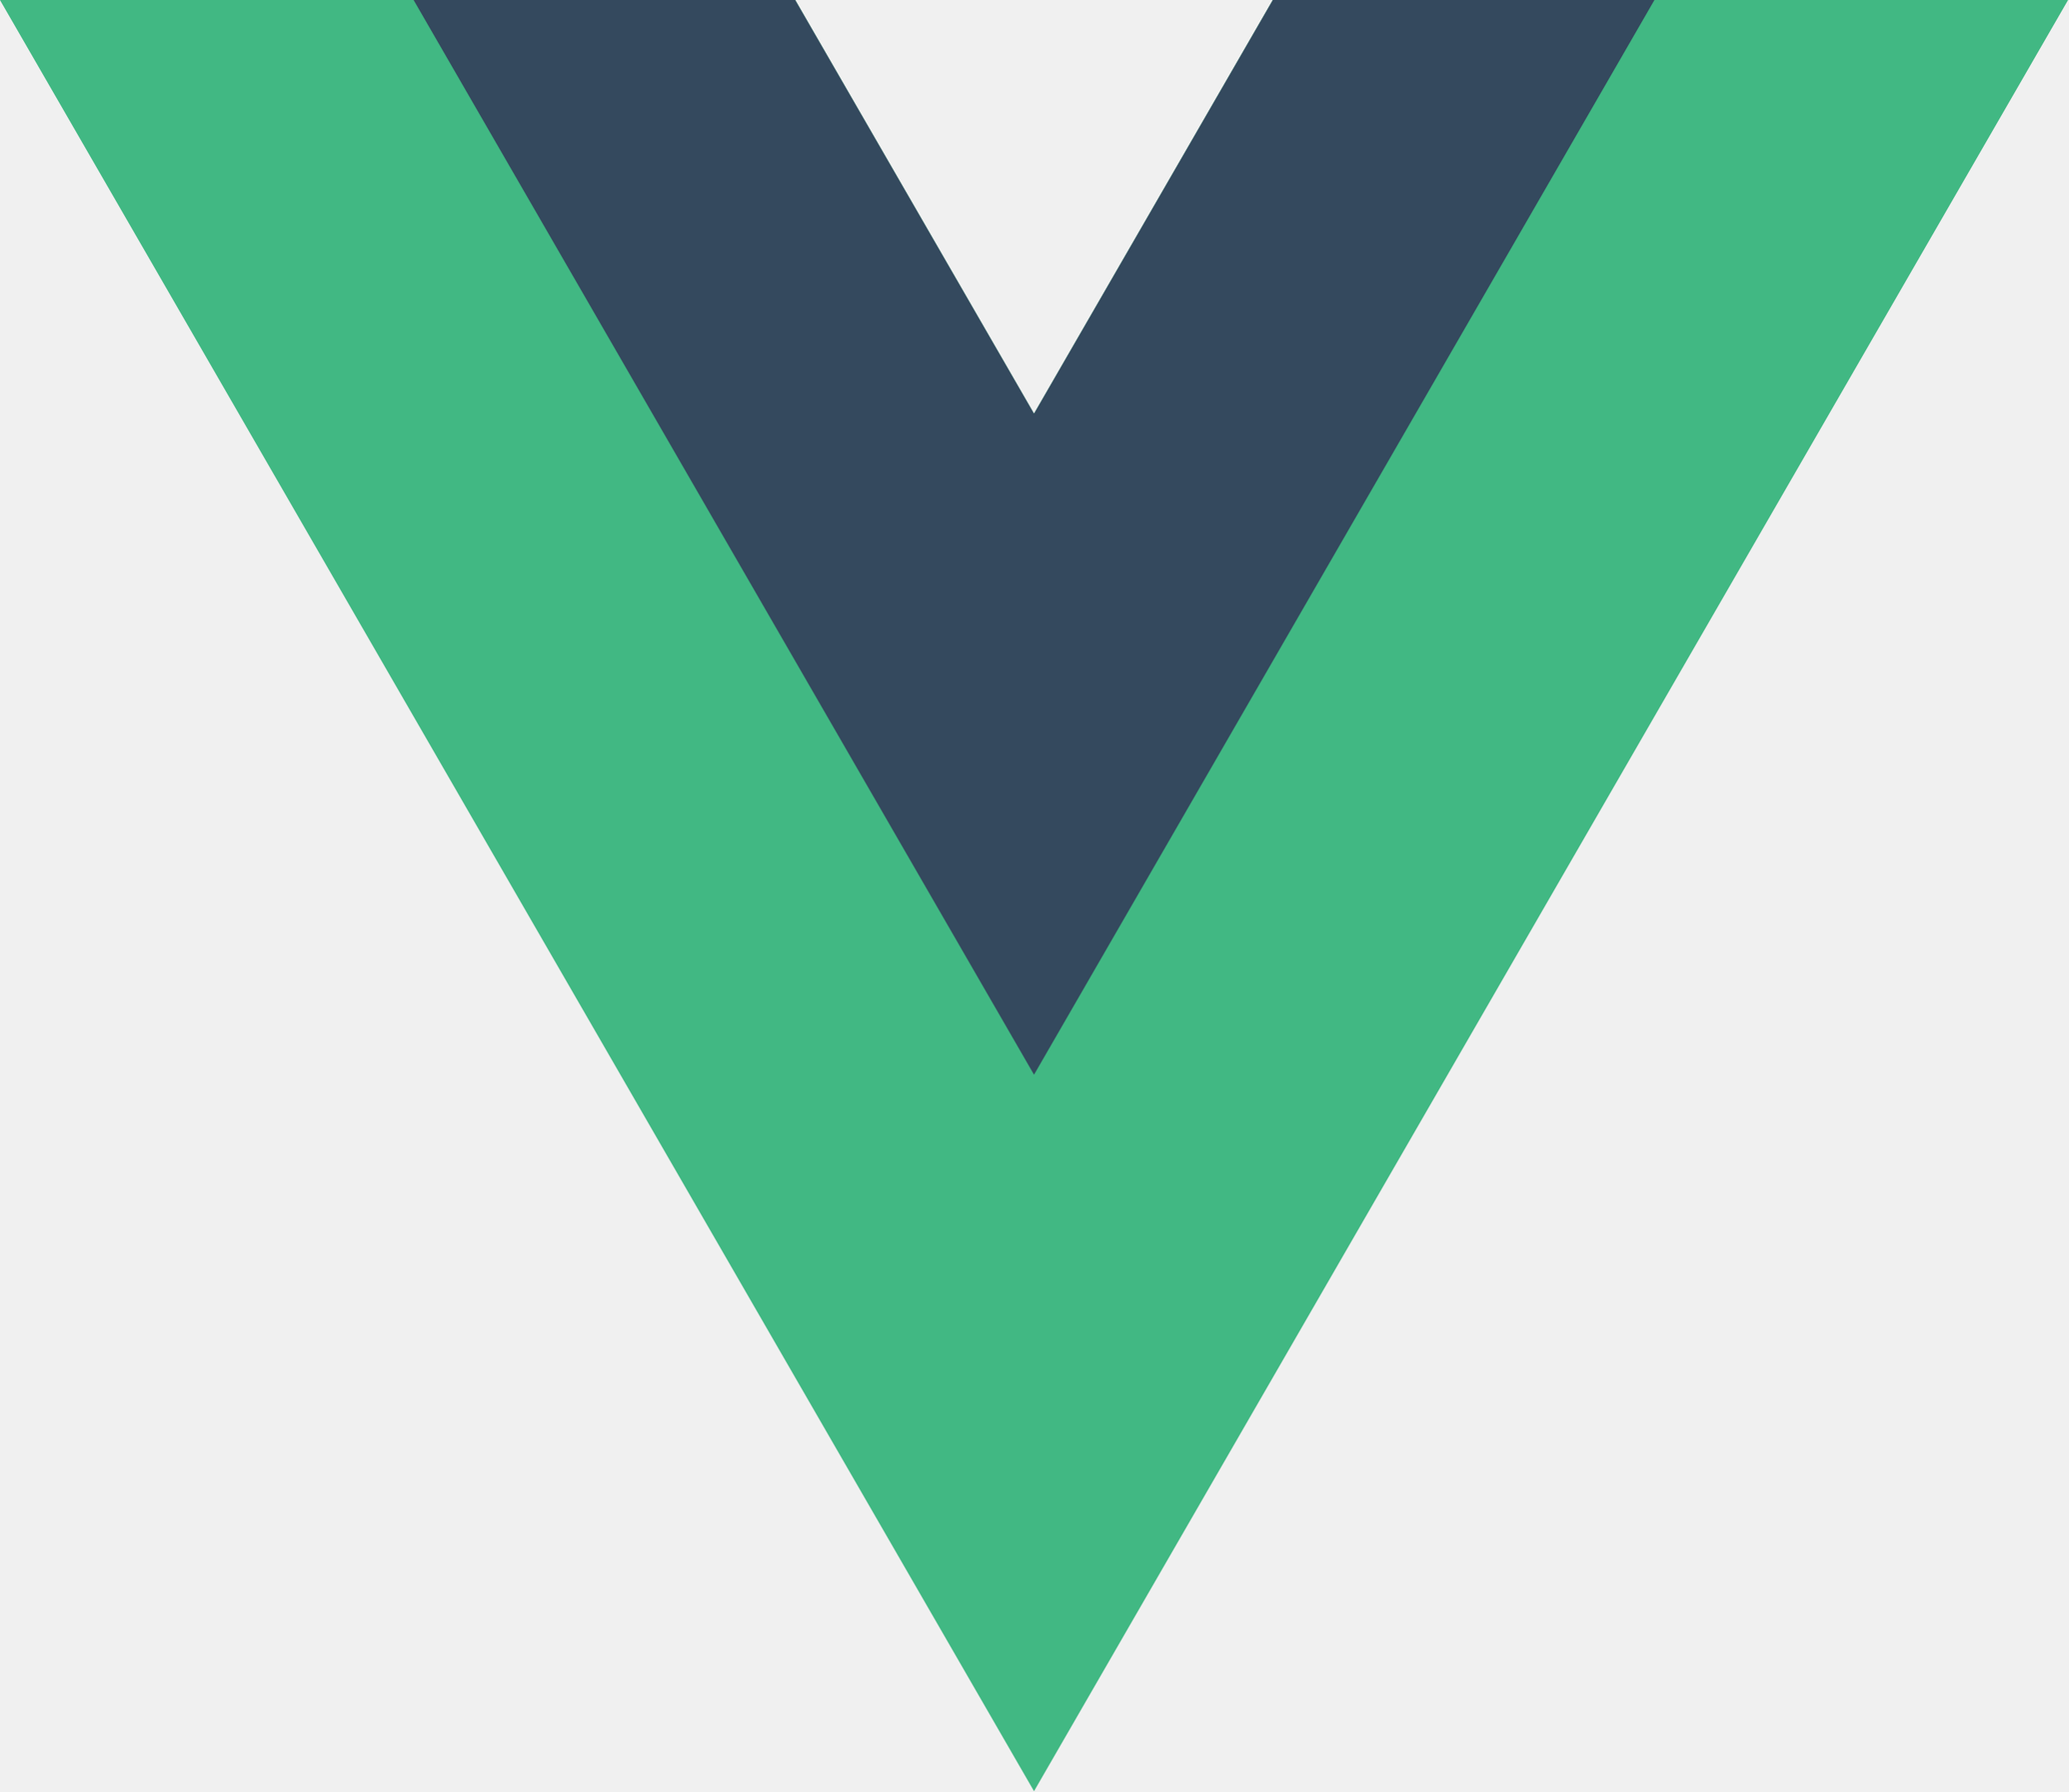
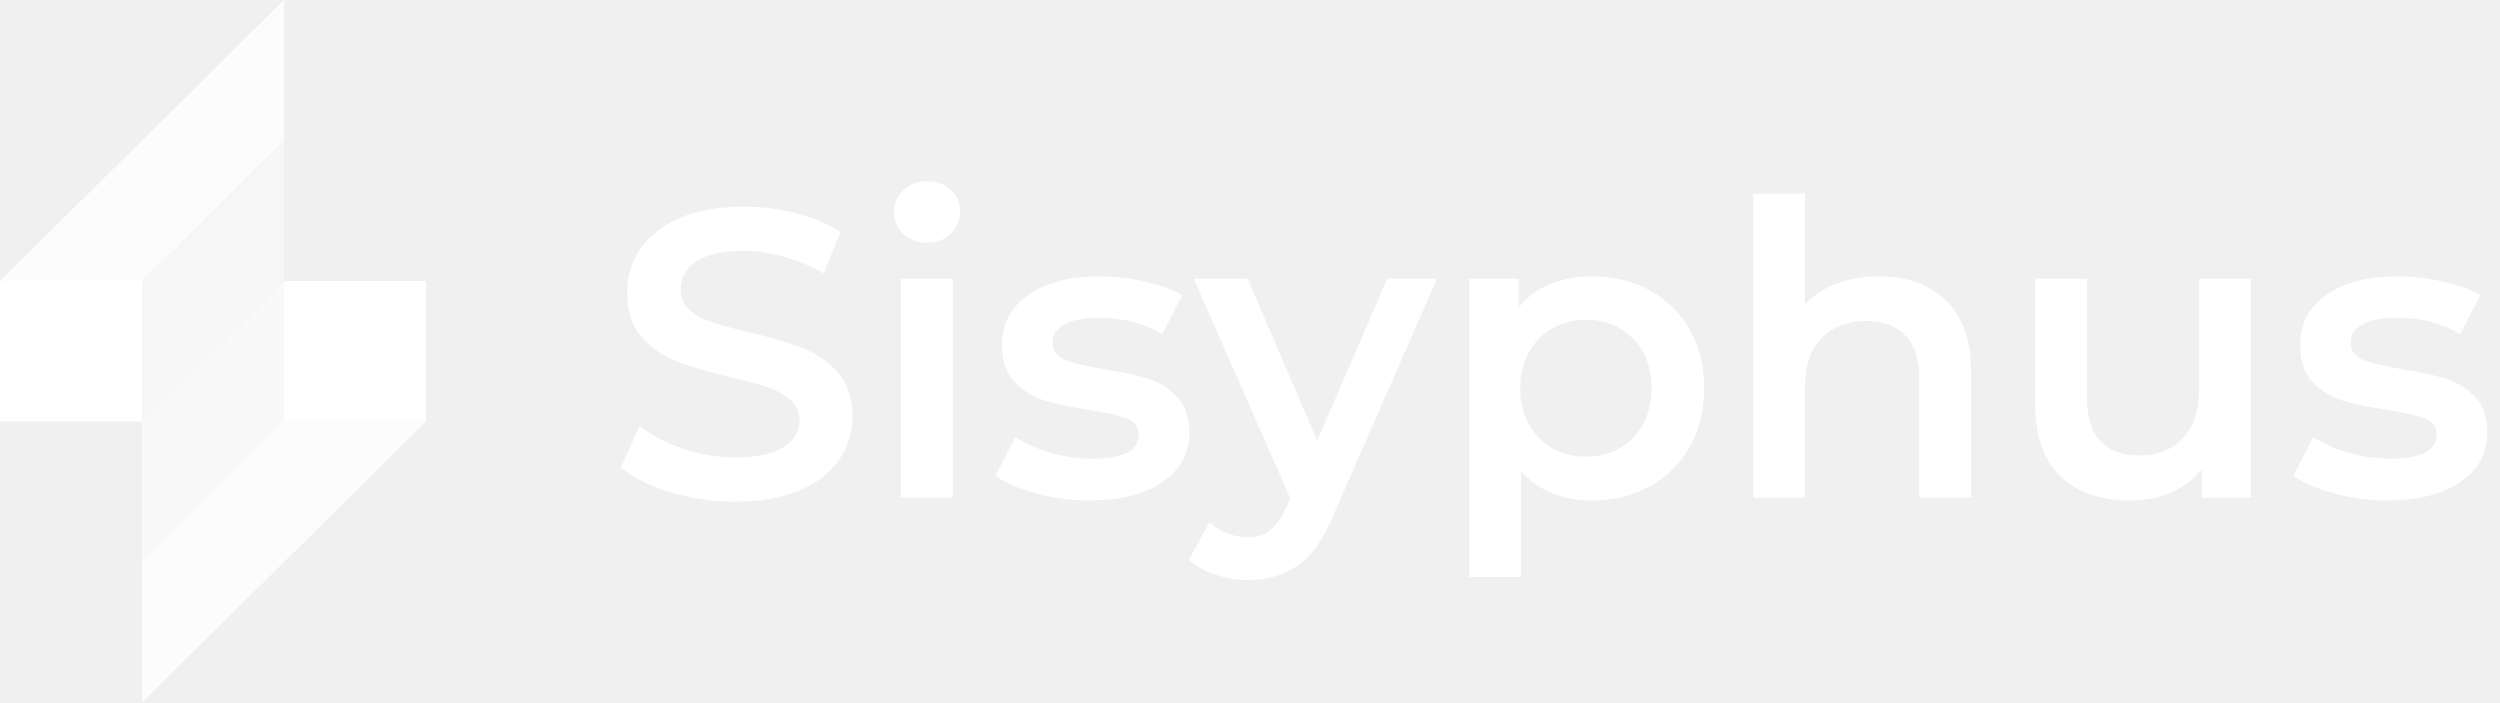
- <svg xmlns="http://www.w3.org/2000/svg" viewBox="0 0 261.76 226.69">
-   <path d="M161.096.001l-30.225 52.351L100.647.001H-.005l130.877 226.688L261.749.001z" fill="#41b883" />
-   <path d="M161.096.001l-30.225 52.351L100.647.001H52.346l78.526 136.01L209.398.001z" fill="#34495e" />
+ <svg xmlns="http://www.w3.org/2000/svg" width="121" height="34" viewBox="0 0 121 34" fill="none">
+   <rect y="13.6" width="6.873" height="6.8" fill="white" />
+   <rect x="20.62" y="20.4" width="6.873" height="6.8" transform="rotate(180 20.6201 20.3999)" fill="white" />
+   <path opacity="0.4" d="M6.873 13.6L13.747 6.8V13.6L6.873 20.4V13.6Z" fill="white" />
+   <path opacity="0.6" d="M13.747 20.4L6.873 27.2L6.873 20.4L13.747 13.6L13.747 20.4Z" fill="white" />
+   <path opacity="0.8" d="M0 13.6L13.747 0V6.8L6.873 13.6H0Z" fill="white" />
+   <path opacity="0.8" d="M20.62 20.4L6.873 34L6.873 27.2L13.747 20.4L20.62 20.4Z" fill="white" />
+   <path d="M35.59 24.282C34.507 24.282 33.458 24.13 32.442 23.826C31.44 23.521 30.645 23.118 30.057 22.616L30.959 20.613C31.534 21.062 32.235 21.432 33.064 21.723C33.906 22.001 34.748 22.14 35.59 22.14C36.632 22.14 37.407 21.974 37.915 21.644C38.437 21.313 38.697 20.877 38.697 20.335C38.697 19.938 38.55 19.614 38.256 19.363C37.975 19.099 37.614 18.894 37.173 18.748C36.733 18.603 36.131 18.437 35.369 18.252C34.3 18.001 33.431 17.75 32.763 17.499C32.108 17.247 31.54 16.857 31.059 16.328C30.591 15.786 30.357 15.059 30.357 14.147C30.357 13.38 30.565 12.686 30.979 12.064C31.407 11.43 32.041 10.927 32.883 10.557C33.739 10.187 34.781 10.002 36.011 10.002C36.866 10.002 37.708 10.107 38.537 10.319C39.365 10.53 40.08 10.835 40.682 11.231L39.86 13.235C39.245 12.877 38.603 12.606 37.935 12.421C37.267 12.236 36.619 12.144 35.991 12.144C34.962 12.144 34.193 12.316 33.685 12.659C33.191 13.003 32.944 13.459 32.944 14.028C32.944 14.425 33.084 14.748 33.364 15C33.658 15.251 34.026 15.449 34.467 15.595C34.908 15.74 35.51 15.905 36.271 16.09C37.314 16.328 38.169 16.58 38.837 16.844C39.506 17.095 40.074 17.485 40.541 18.014C41.023 18.543 41.263 19.257 41.263 20.156C41.263 20.923 41.049 21.617 40.622 22.239C40.207 22.86 39.572 23.356 38.717 23.726C37.862 24.096 36.819 24.282 35.59 24.282Z" fill="white" />
+   <path d="M43.607 13.492H46.113V24.083H43.607V13.492ZM44.87 11.747C44.415 11.747 44.035 11.608 43.727 11.331C43.42 11.04 43.266 10.683 43.266 10.259C43.266 9.836 43.42 9.486 43.727 9.208C44.035 8.917 44.415 8.772 44.87 8.772C45.324 8.772 45.705 8.911 46.013 9.188C46.32 9.453 46.474 9.79 46.474 10.2C46.474 10.636 46.32 11.007 46.013 11.311C45.718 11.601 45.338 11.747 44.87 11.747Z" fill="white" />
+   <path d="M52.71 24.222C51.841 24.222 50.992 24.11 50.164 23.885C49.335 23.66 48.673 23.376 48.179 23.032L49.141 21.148C49.622 21.465 50.197 21.723 50.865 21.922C51.547 22.107 52.215 22.199 52.87 22.199C54.367 22.199 55.115 21.809 55.115 21.029C55.115 20.659 54.922 20.401 54.534 20.256C54.16 20.11 53.552 19.971 52.71 19.839C51.828 19.707 51.106 19.555 50.544 19.383C49.996 19.211 49.515 18.913 49.101 18.49C48.7 18.054 48.5 17.452 48.5 16.686C48.5 15.681 48.921 14.881 49.763 14.286C50.618 13.677 51.767 13.373 53.211 13.373C53.946 13.373 54.681 13.459 55.416 13.631C56.151 13.79 56.752 14.008 57.22 14.286L56.258 16.17C55.349 15.641 54.327 15.377 53.191 15.377C52.456 15.377 51.894 15.489 51.507 15.714C51.133 15.925 50.945 16.209 50.945 16.567C50.945 16.963 51.146 17.247 51.547 17.419C51.961 17.578 52.596 17.73 53.451 17.875C54.307 18.008 55.008 18.16 55.556 18.332C56.104 18.503 56.572 18.794 56.96 19.204C57.361 19.614 57.561 20.196 57.561 20.95C57.561 21.941 57.127 22.735 56.258 23.33C55.389 23.925 54.206 24.222 52.71 24.222Z" fill="white" />
+   <path d="M69.547 13.492L64.535 24.936C64.067 26.087 63.499 26.893 62.831 27.356C62.163 27.832 61.354 28.07 60.405 28.07C59.871 28.07 59.343 27.984 58.822 27.812C58.3 27.64 57.873 27.402 57.539 27.098L58.541 25.273C58.782 25.498 59.062 25.677 59.383 25.809C59.717 25.941 60.051 26.007 60.385 26.007C60.826 26.007 61.187 25.895 61.468 25.67C61.762 25.445 62.029 25.068 62.27 24.54L62.45 24.123L57.779 13.492H60.385L63.753 21.326L67.141 13.492H69.547Z" fill="white" />
+   <path d="M77.047 13.373C78.09 13.373 79.019 13.598 79.834 14.048C80.662 14.497 81.311 15.132 81.778 15.952C82.246 16.771 82.48 17.717 82.48 18.788C82.48 19.859 82.246 20.811 81.778 21.644C81.311 22.464 80.662 23.098 79.834 23.548C79.019 23.997 78.09 24.222 77.047 24.222C75.604 24.222 74.461 23.746 73.619 22.794V27.931H71.113V13.492H73.499V14.881C73.913 14.378 74.421 14.001 75.022 13.75C75.637 13.499 76.312 13.373 77.047 13.373ZM76.766 22.1C77.689 22.1 78.444 21.796 79.032 21.188C79.633 20.579 79.934 19.779 79.934 18.788C79.934 17.796 79.633 16.996 79.032 16.388C78.444 15.78 77.689 15.476 76.766 15.476C76.165 15.476 75.624 15.614 75.143 15.892C74.662 16.157 74.281 16.54 74 17.043C73.719 17.545 73.579 18.127 73.579 18.788C73.579 19.449 73.719 20.031 74 20.533C74.281 21.036 74.662 21.426 75.143 21.703C75.624 21.968 76.165 22.1 76.766 22.1Z" fill="white" />
+   <path d="M90.931 13.373C92.281 13.373 93.363 13.763 94.179 14.543C94.994 15.324 95.401 16.48 95.401 18.014V24.083H92.895V18.332C92.895 17.406 92.675 16.712 92.234 16.249C91.793 15.773 91.165 15.535 90.35 15.535C89.427 15.535 88.699 15.813 88.164 16.368C87.63 16.91 87.362 17.697 87.362 18.728V24.083H84.857V9.367H87.362V14.722C87.777 14.286 88.285 13.955 88.886 13.73C89.501 13.492 90.183 13.373 90.931 13.373Z" fill="white" />
+   <path d="M108.945 13.492V24.083H106.559V22.735C106.158 23.211 105.657 23.581 105.056 23.845C104.454 24.096 103.806 24.222 103.111 24.222C101.681 24.222 100.552 23.832 99.723 23.052C98.908 22.259 98.5 21.088 98.5 19.541V13.492H101.006V19.204C101.006 20.156 101.22 20.87 101.648 21.346C102.089 21.809 102.71 22.041 103.512 22.041C104.407 22.041 105.116 21.769 105.637 21.227C106.172 20.672 106.439 19.879 106.439 18.847V13.492H108.945Z" fill="white" />
+   <path d="M115.534 24.222C114.665 24.222 113.816 24.11 112.988 23.885C112.159 23.66 111.497 23.376 111.003 23.032L111.965 21.148C112.446 21.465 113.021 21.723 113.689 21.922C114.371 22.107 115.039 22.199 115.694 22.199C117.191 22.199 117.939 21.809 117.939 21.029C117.939 20.659 117.746 20.401 117.358 20.256C116.984 20.11 116.376 19.971 115.534 19.839C114.652 19.707 113.93 19.555 113.369 19.383C112.821 19.211 112.339 18.913 111.925 18.49C111.524 18.054 111.324 17.452 111.324 16.686C111.324 15.681 111.745 14.881 112.587 14.286C113.442 13.677 114.591 13.373 116.035 13.373C116.77 13.373 117.505 13.459 118.24 13.631C118.975 13.79 119.577 14.008 120.044 14.286L119.082 16.17C118.173 15.641 117.151 15.377 116.015 15.377C115.28 15.377 114.718 15.489 114.331 15.714C113.957 15.925 113.77 16.209 113.77 16.567C113.77 16.963 113.97 17.247 114.371 17.419C114.785 17.578 115.42 17.73 116.275 17.875C117.131 18.008 117.832 18.16 118.38 18.332C118.928 18.503 119.396 18.794 119.784 19.204C120.185 19.614 120.385 20.196 120.385 20.95C120.385 21.941 119.951 22.735 119.082 23.33C118.213 23.925 117.031 24.222 115.534 24.222Z" fill="white" />
</svg>
